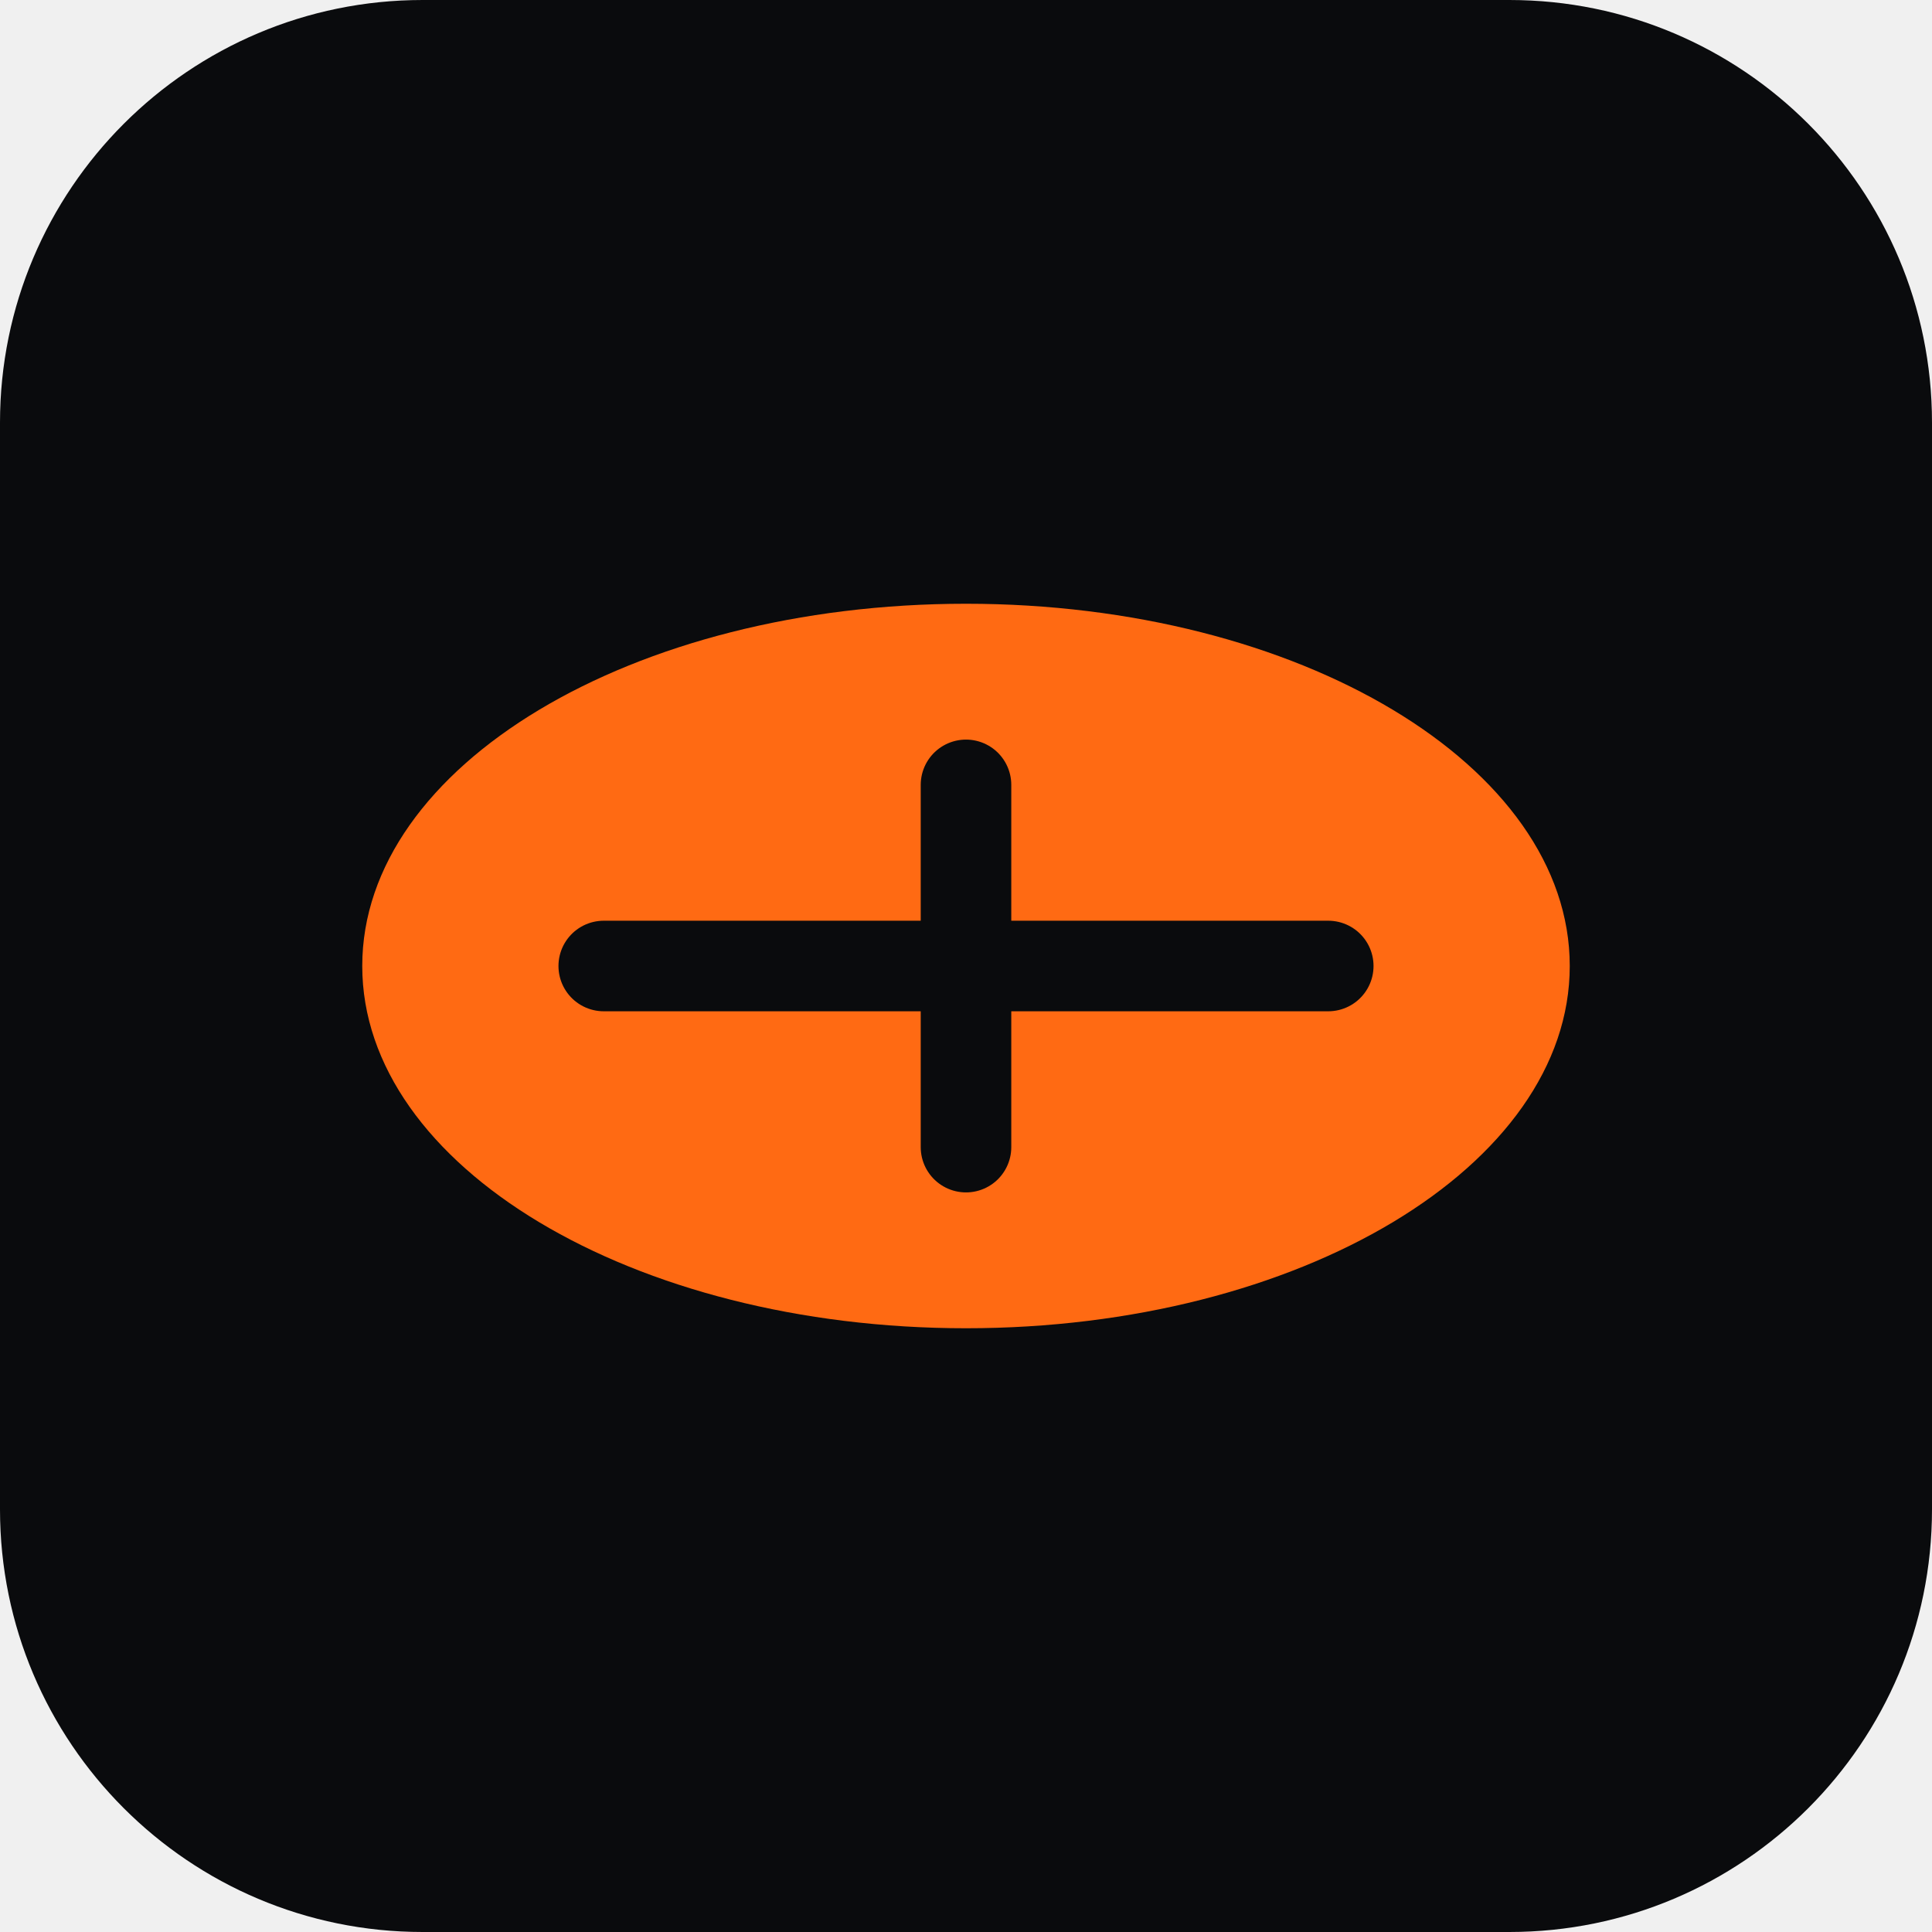
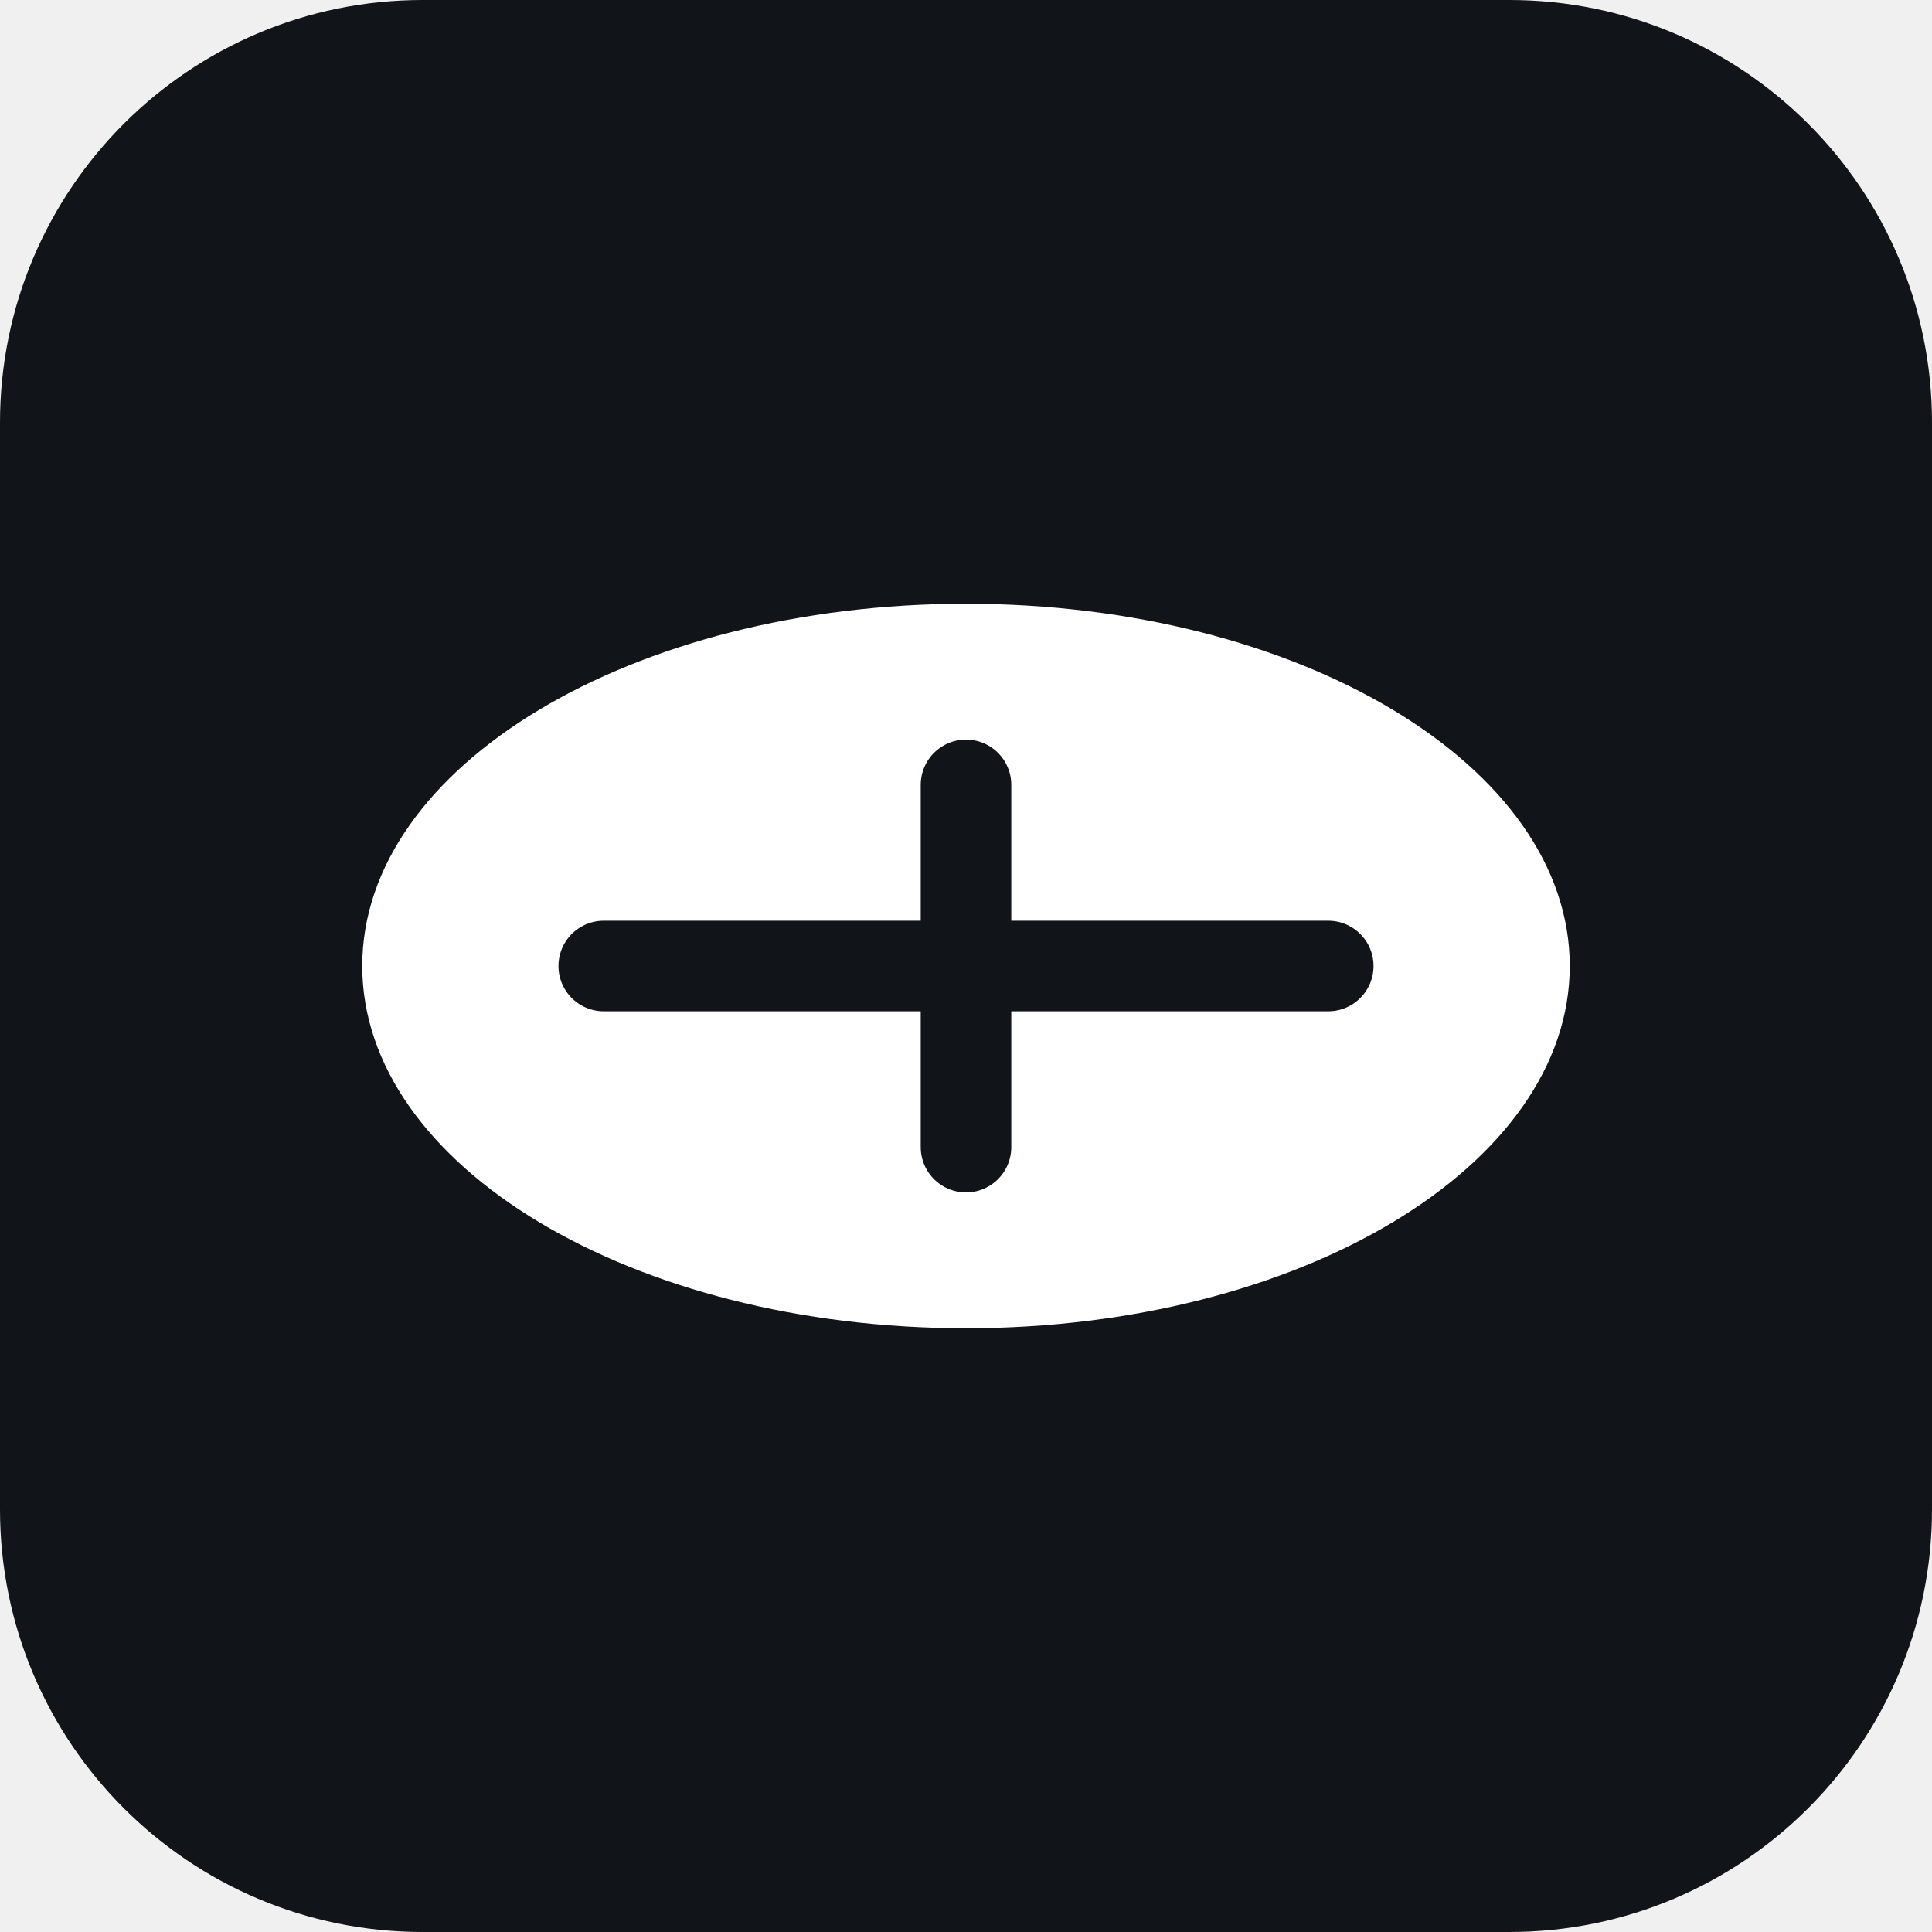
<svg xmlns="http://www.w3.org/2000/svg" viewBox="0 0 64 64">
-   <rect width="64" height="64" rx="14" fill="#0a0b0d" />
-   <ellipse cx="32" cy="32" rx="20" ry="12" fill="#ff6a13" />
-   <path d="M20 32h24M32 26v12" stroke="#0a0b0d" stroke-width="3" stroke-linecap="round" />
+   <rect width="64" height="64" rx="14" fill="#111418" />
+   <ellipse cx="32" cy="32" rx="20" ry="12" fill="#ffffff" />
+   <path d="M20 32h24M32 26v12" stroke="#111418" stroke-width="3" stroke-linecap="round" />
</svg>
